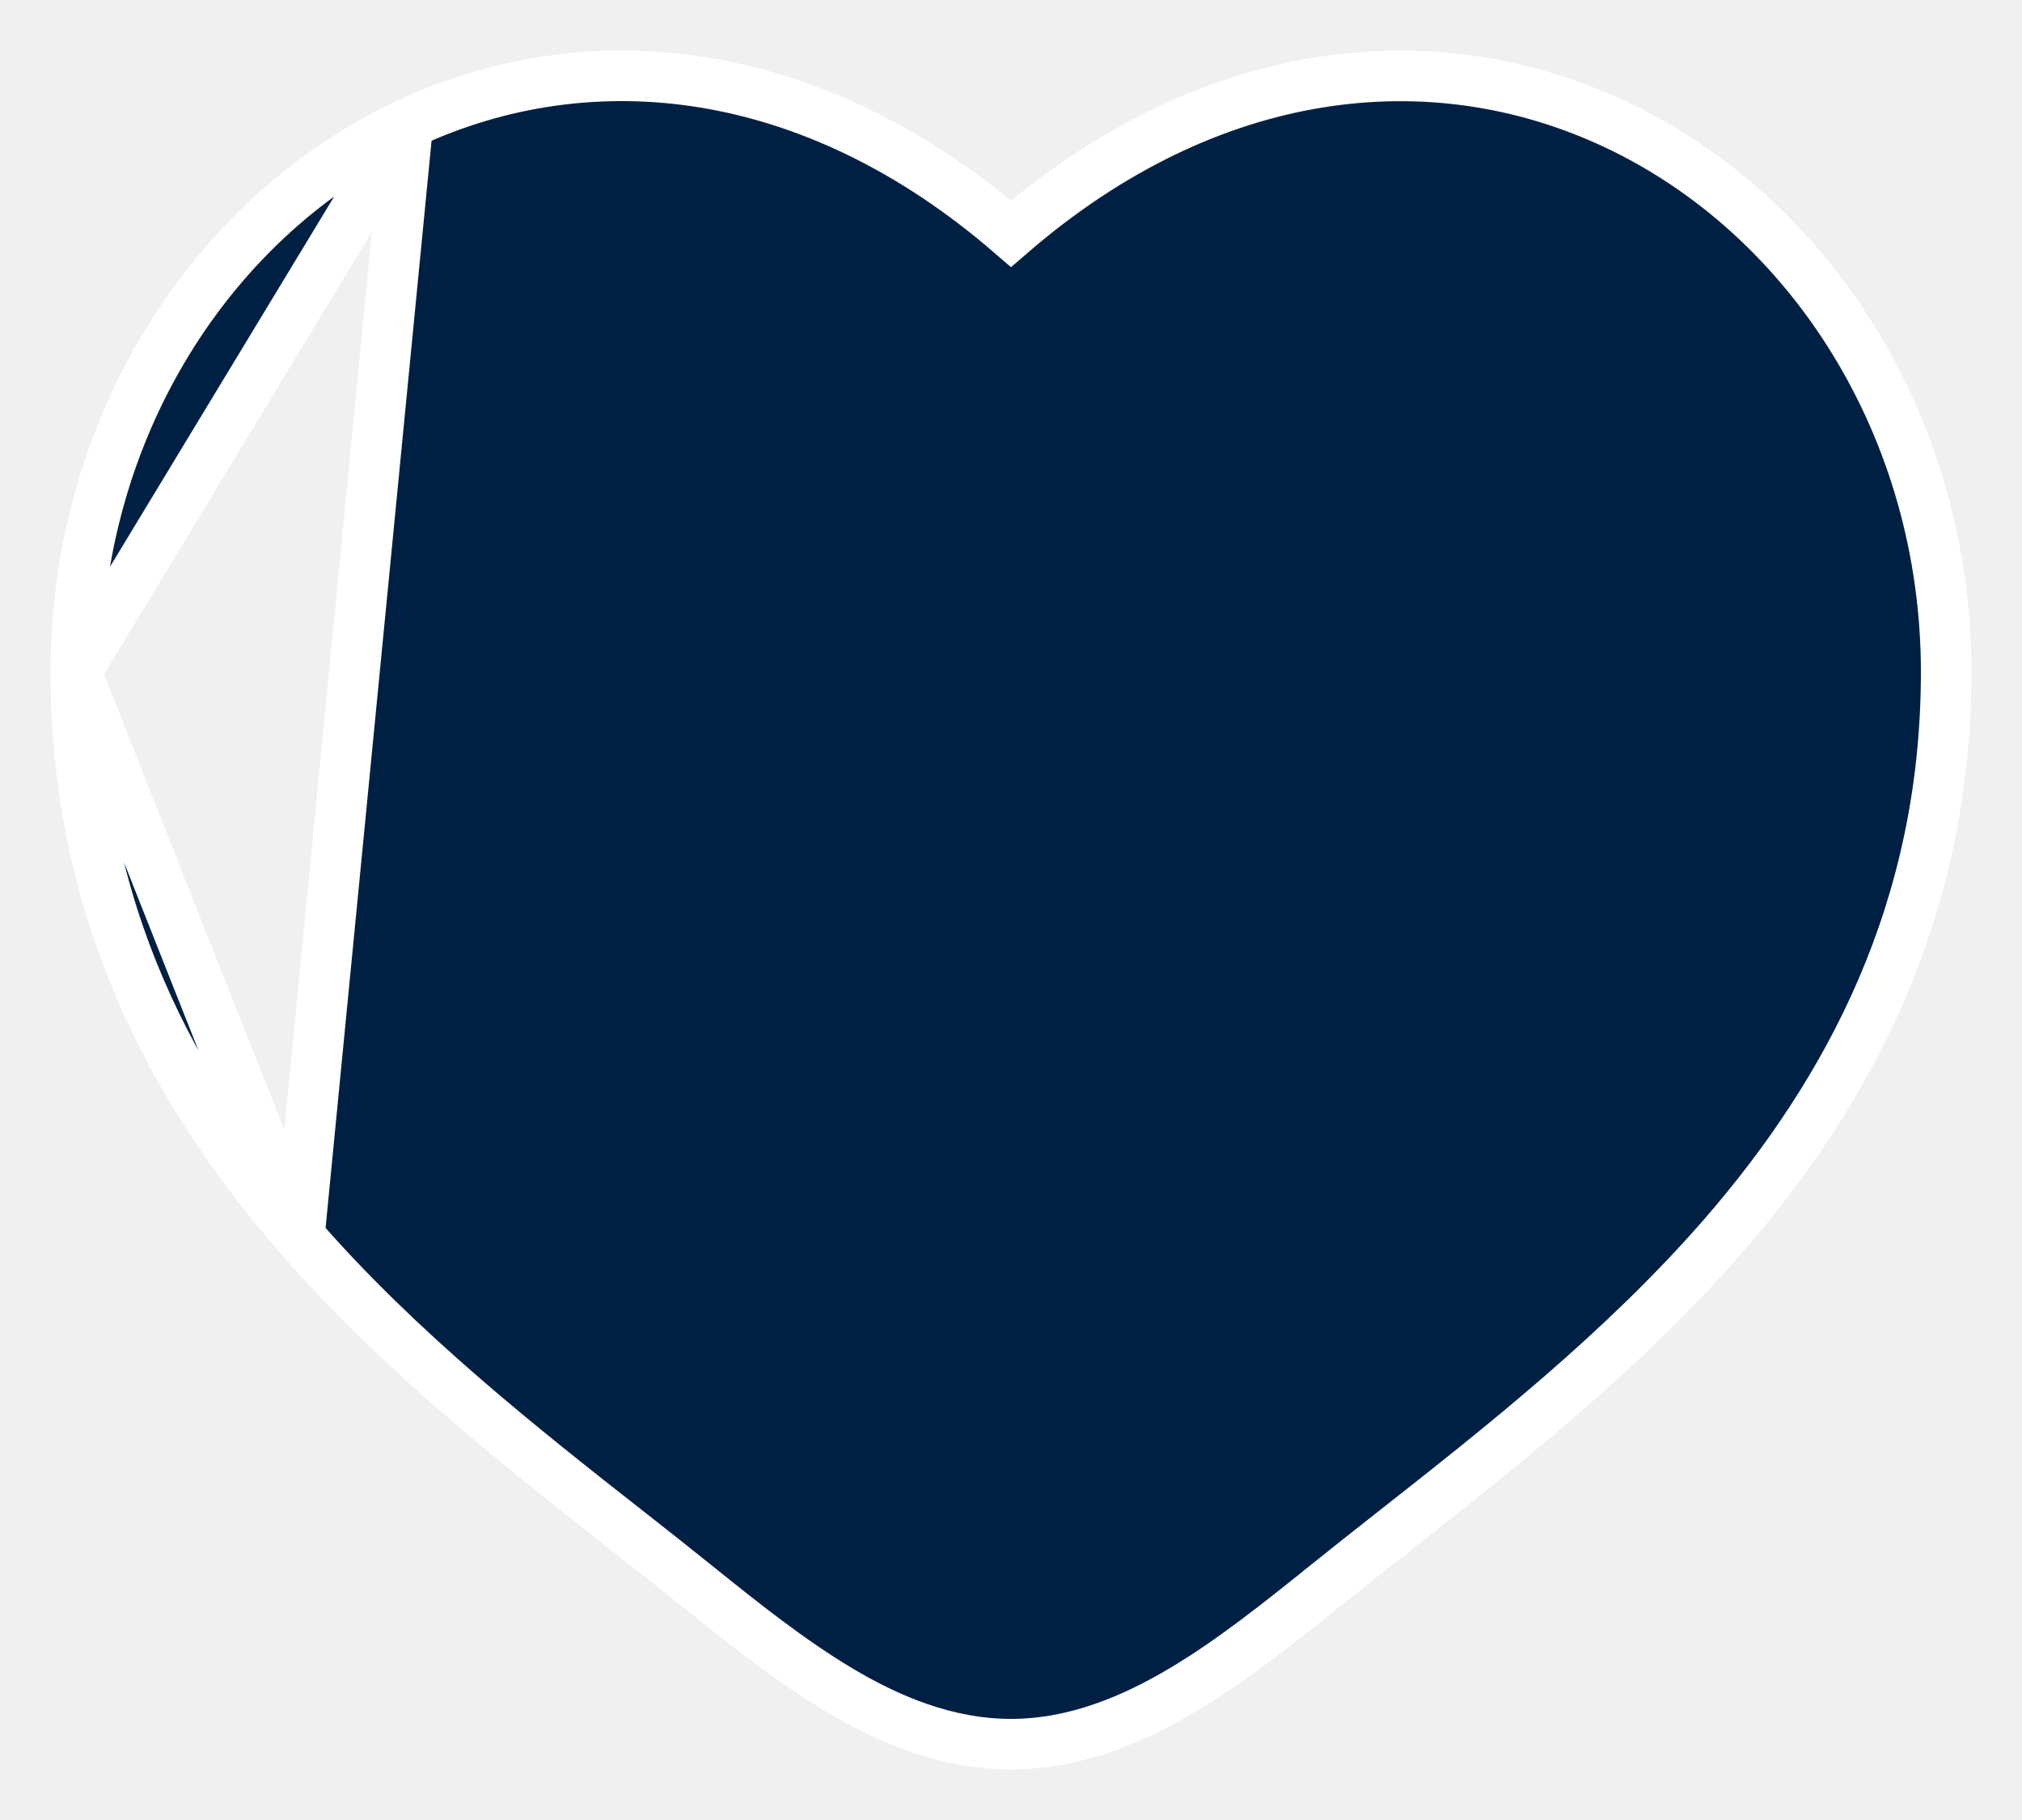
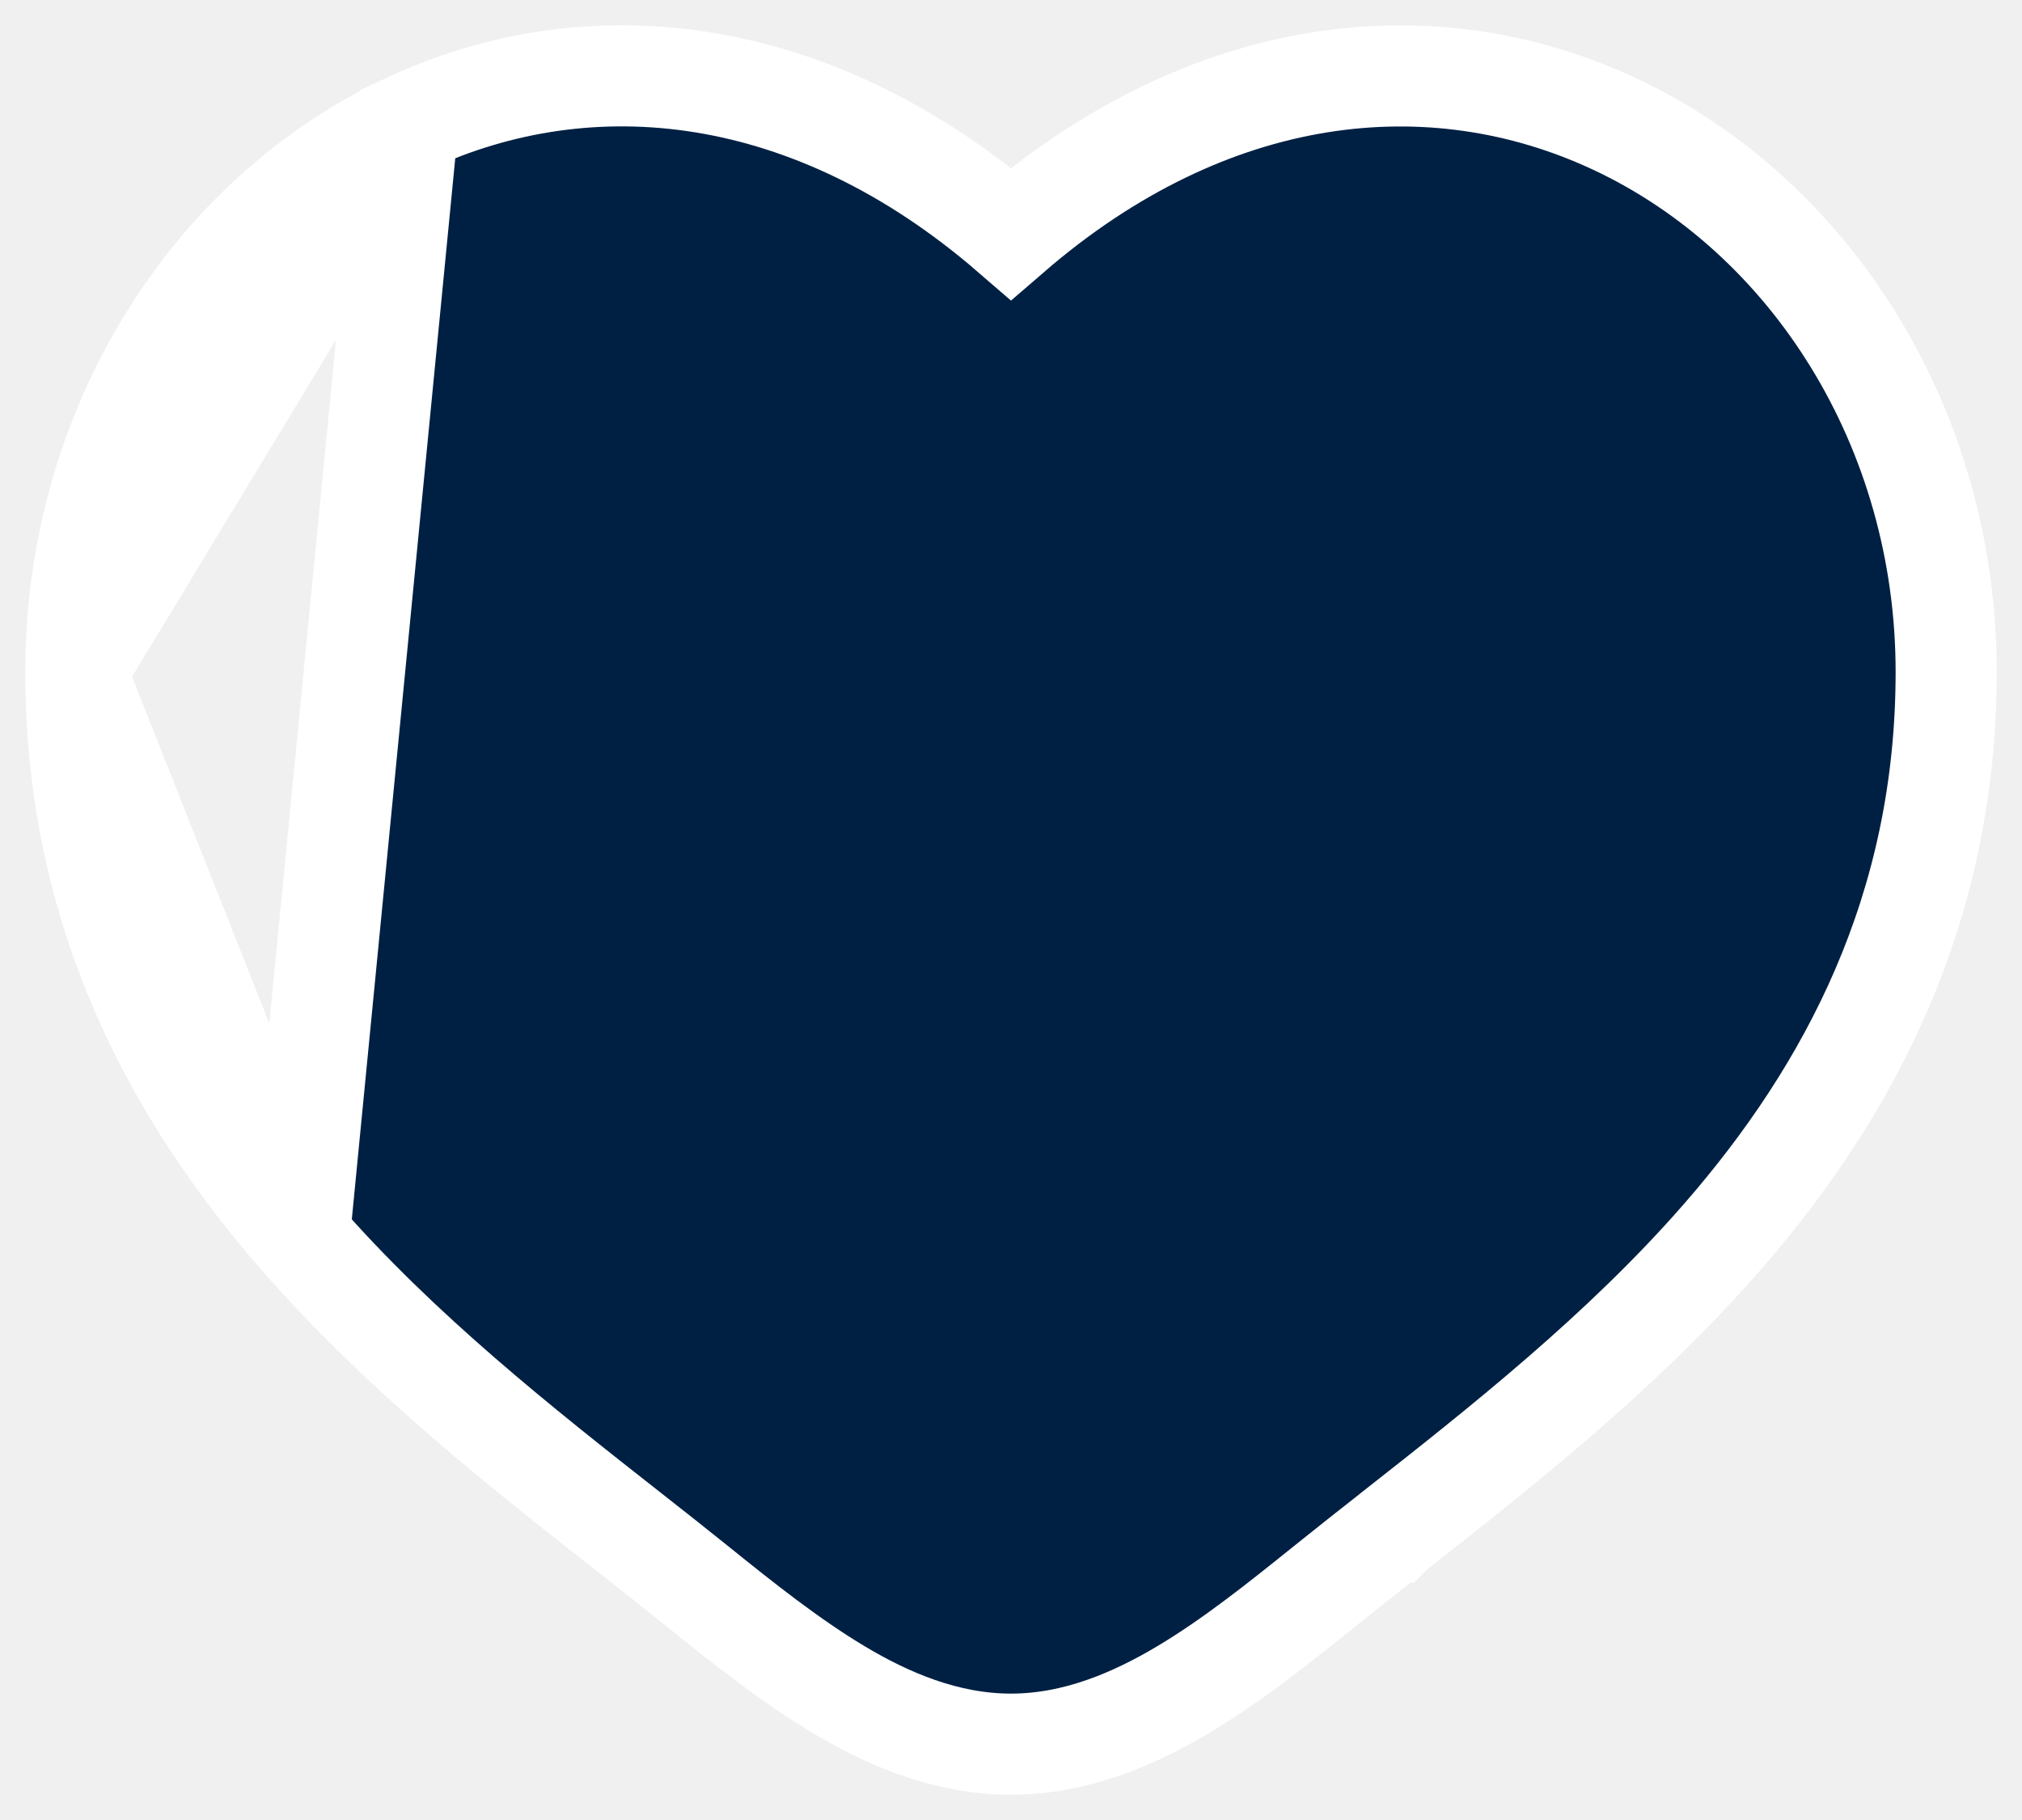
<svg xmlns="http://www.w3.org/2000/svg" width="20" height="18" viewBox="0 0 20 18" fill="none">
-   <path d="M4.034 1.223L4.034 1.223C5.84 0.38 8.039 0.617 10 2.312C11.961 0.618 14.16 0.381 15.966 1.224C17.914 2.134 19.25 4.237 19.25 6.646C19.25 9 18.287 10.795 17.04 12.228L17.04 12.228C16.046 13.37 14.833 14.323 13.782 15.149L13.779 15.152L13.778 15.152C13.539 15.339 13.31 15.522 13.089 15.699L13.089 15.699C12.662 16.042 12.189 16.421 11.704 16.71L11.704 16.71C11.221 16.998 10.643 17.25 10 17.25C9.358 17.25 8.779 17 8.295 16.71C7.812 16.421 7.338 16.043 6.911 15.699L6.911 15.699C6.69 15.522 6.461 15.339 6.222 15.152L6.221 15.152C5.168 14.325 3.955 13.371 2.961 12.228L4.034 1.223ZM4.034 1.223C2.087 2.134 0.75 4.237 0.75 6.646M4.034 1.223L0.75 6.646M0.75 6.646C0.75 9 1.713 10.795 2.96 12.228L0.75 6.646Z" fill="#002043" stroke="white" stroke-width="0.5" />
+   <path d="M4.034 1.223L4.034 1.223C5.84 0.38 8.039 0.617 10 2.312C11.961 0.618 14.16 0.381 15.966 1.224C17.914 2.134 19.25 4.237 19.25 6.646C19.25 9 18.287 10.795 17.04 12.228L17.04 12.228C16.046 13.37 14.833 14.323 13.782 15.149L13.779 15.152L13.778 15.152C13.539 15.339 13.31 15.522 13.089 15.699L13.089 15.699C12.662 16.042 12.189 16.421 11.704 16.71L11.704 16.71C11.221 16.998 10.643 17.25 10 17.25C9.358 17.25 8.779 17 8.295 16.71C7.812 16.421 7.338 16.043 6.911 15.699L6.911 15.699C6.69 15.522 6.461 15.339 6.222 15.152L6.221 15.152C5.168 14.325 3.955 13.371 2.961 12.228L4.034 1.223ZM4.034 1.223C2.087 2.134 0.75 4.237 0.75 6.646M4.034 1.223L0.75 6.646M0.75 6.646C0.75 9 1.713 10.795 2.96 12.228L0.75 6.646Z" fill="#002043" stroke="white" strokeWidth="0.5" />
</svg>
